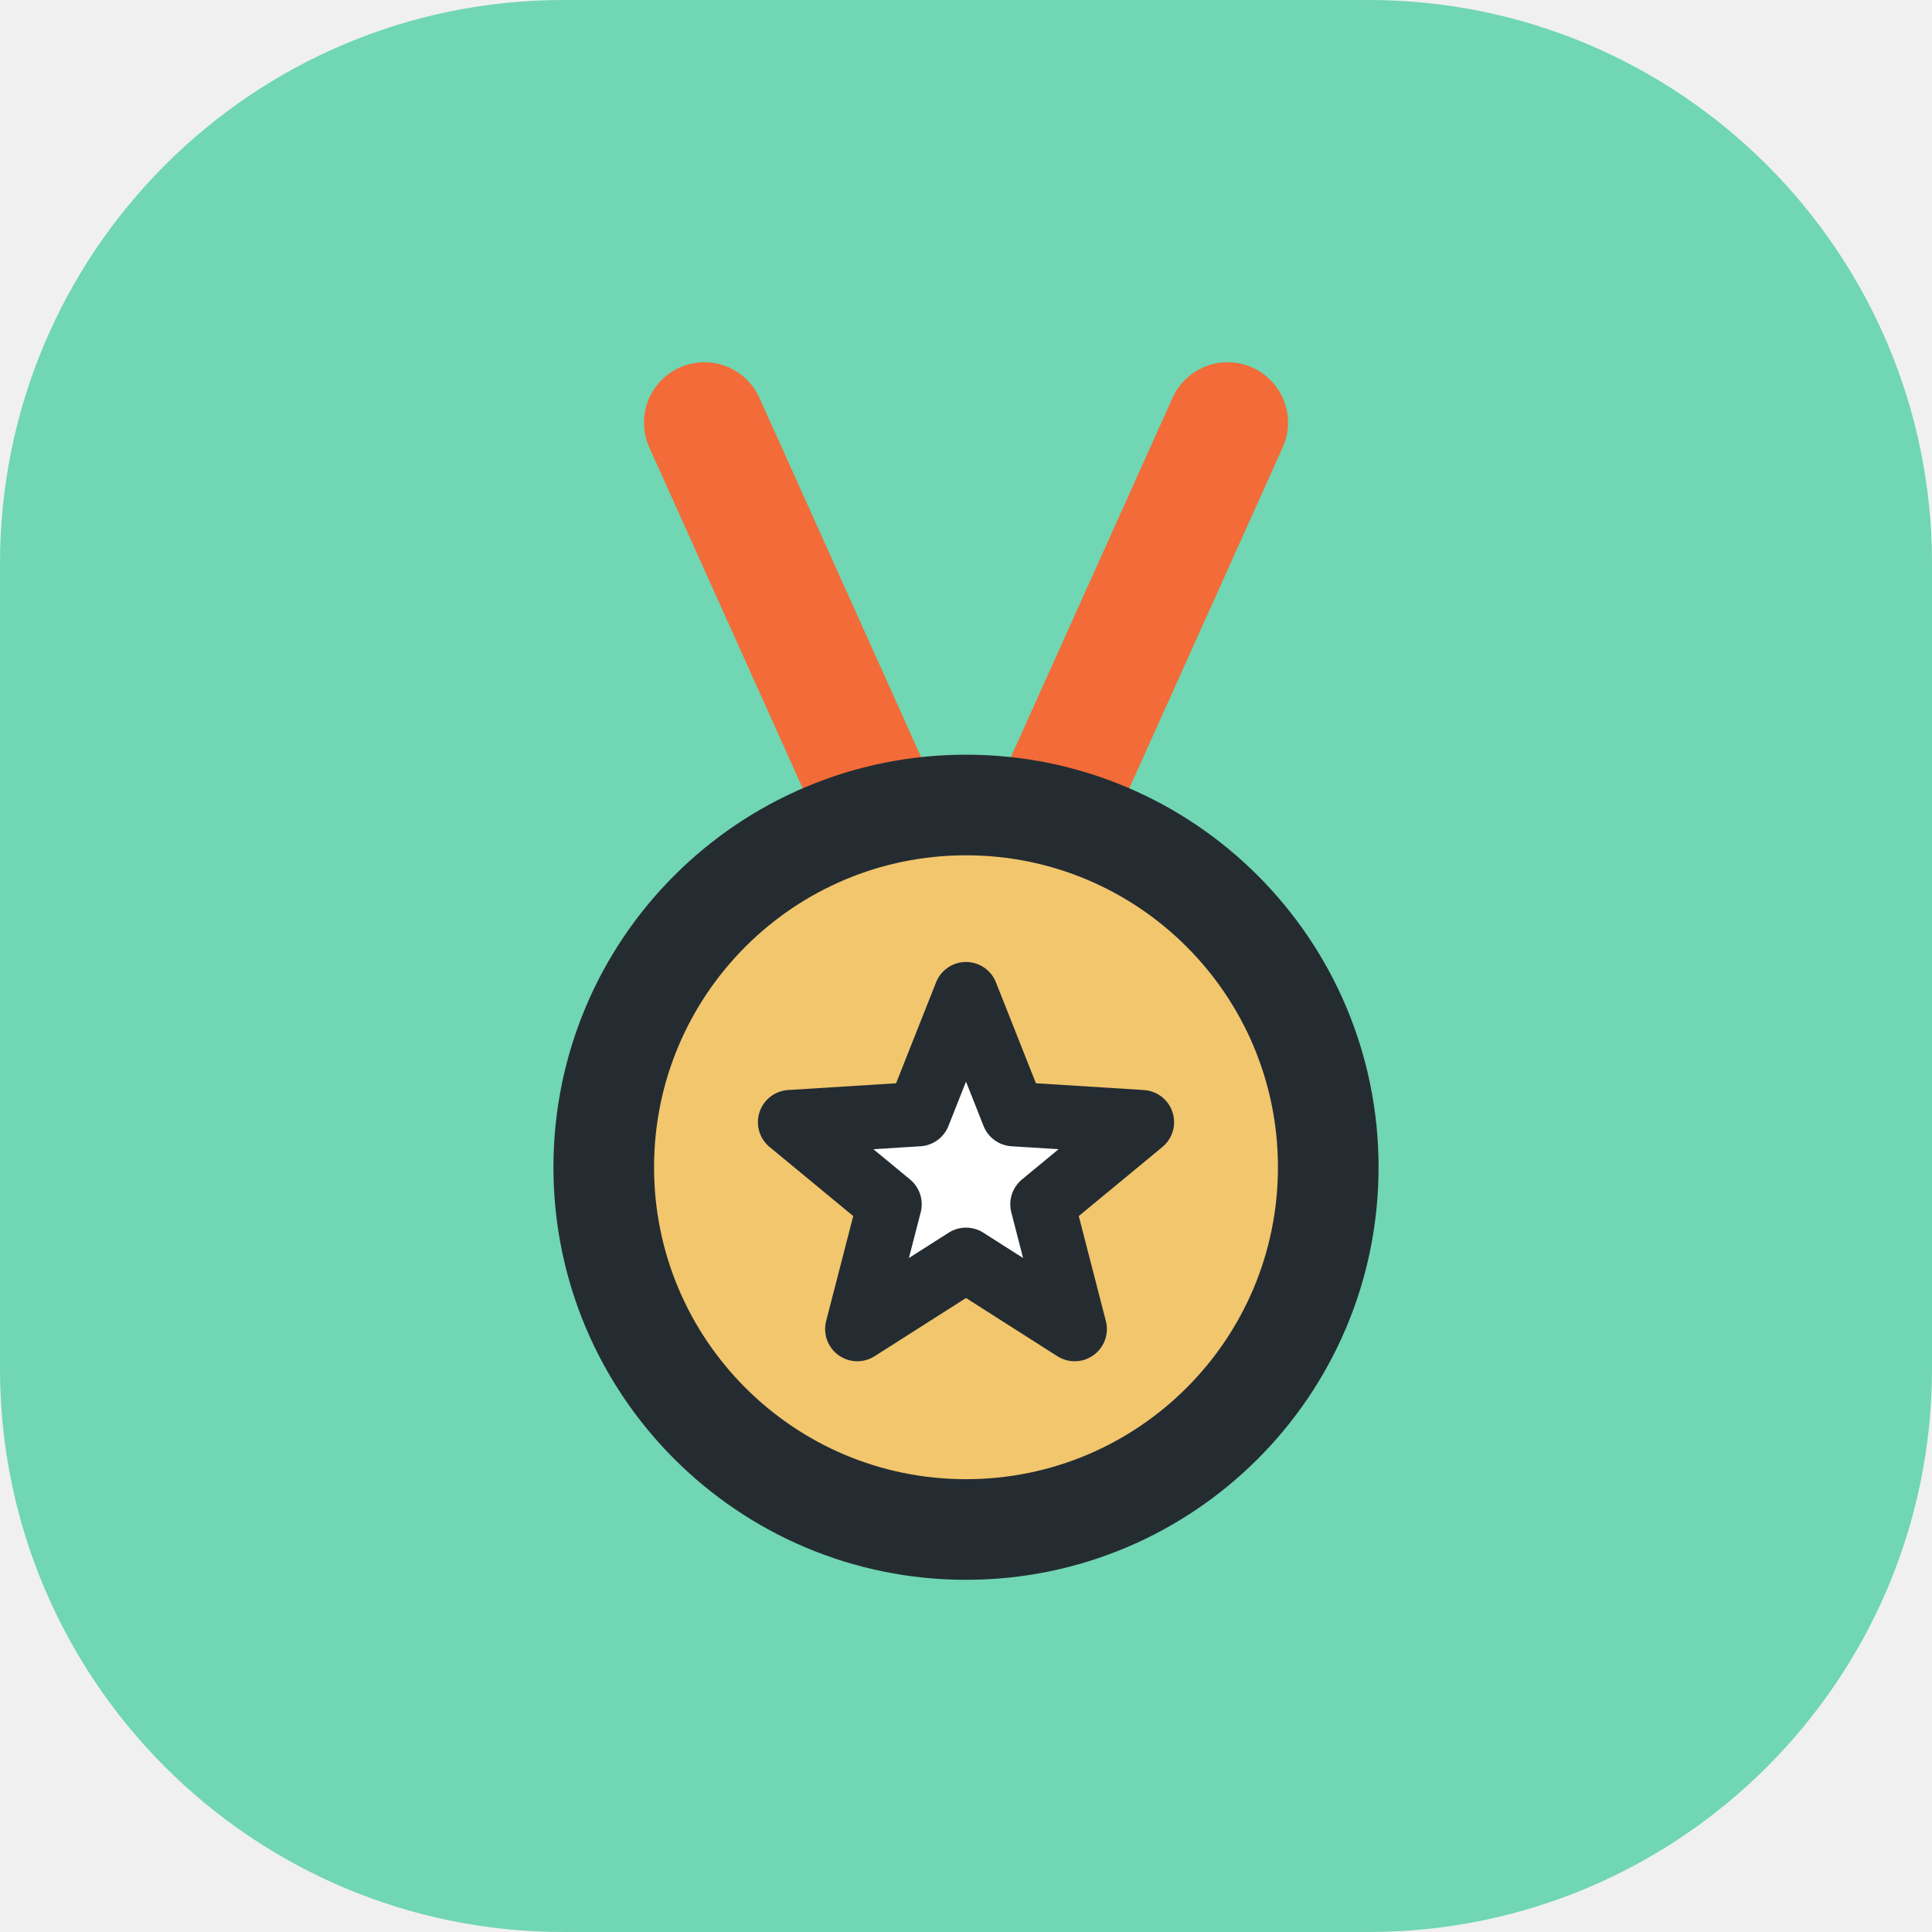
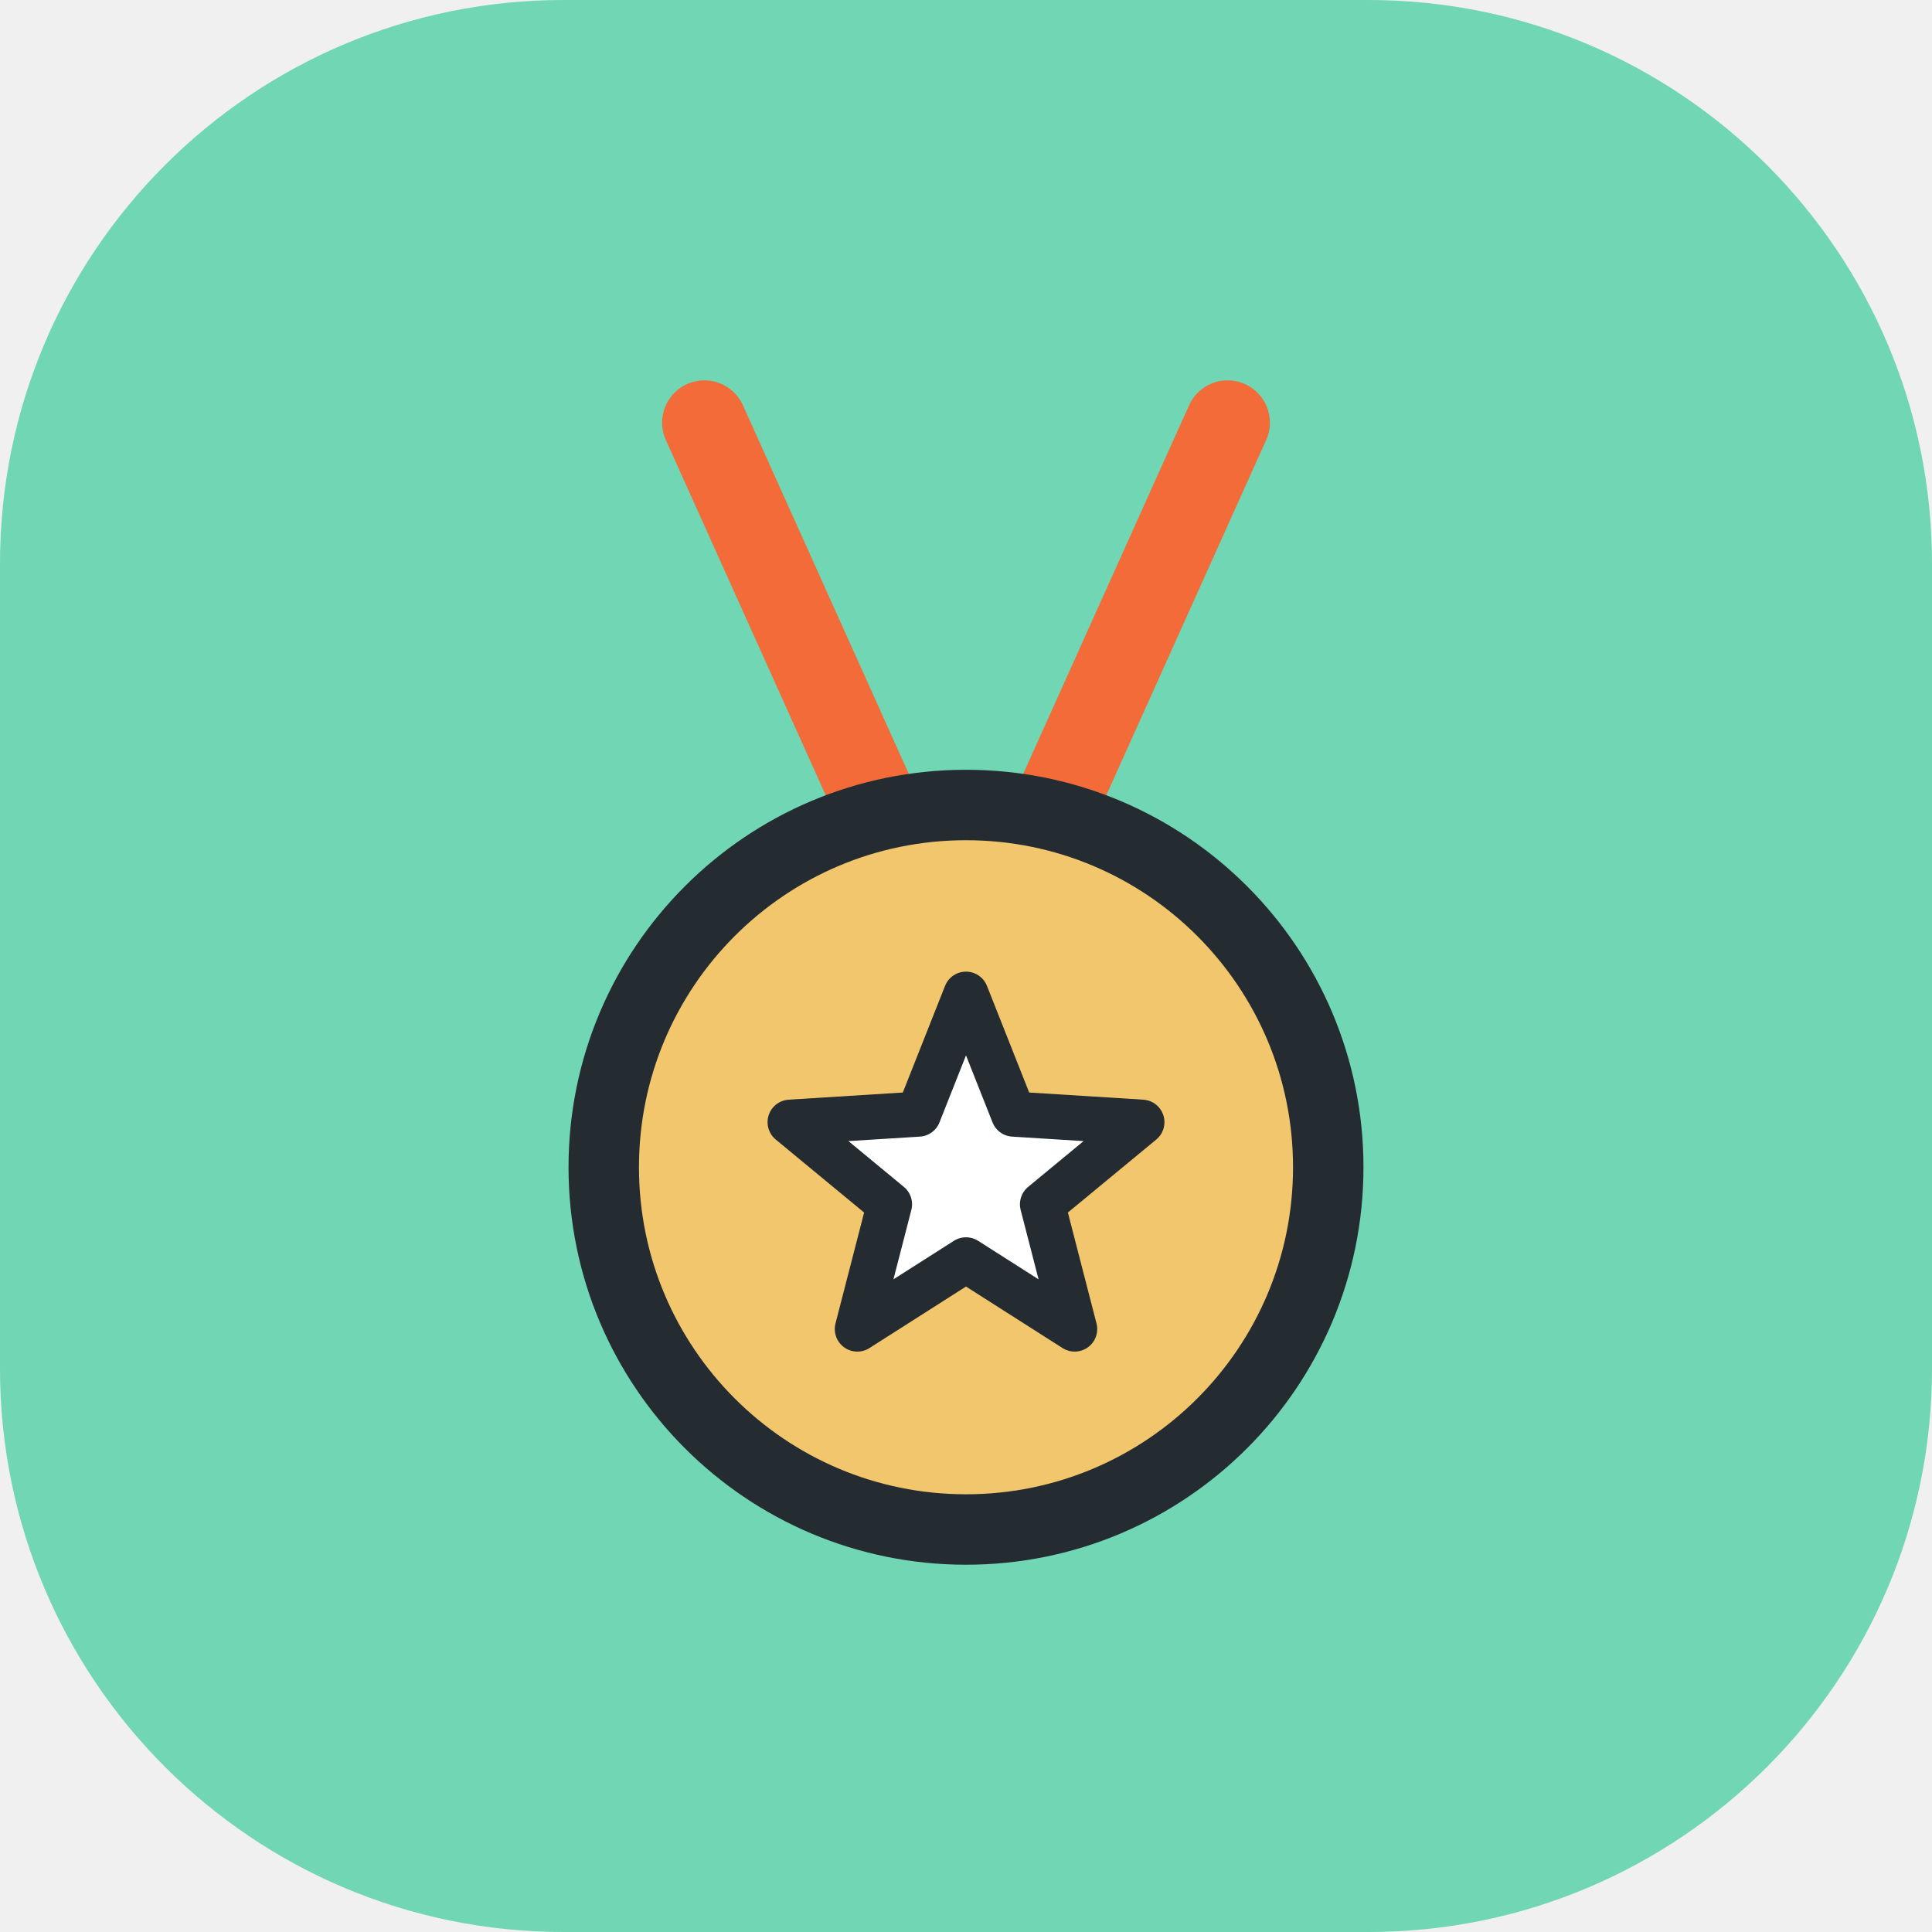
- <svg xmlns="http://www.w3.org/2000/svg" width="48" height="48" viewBox="0 0 48 48" fill="none" stroke-width="2.5" stroke-linecap="round" stroke-linejoin="round" role="img" aria-label="records">
+ <svg xmlns="http://www.w3.org/2000/svg" width="48" height="48" viewBox="0 0 48 48" fill="none" stroke-width="1.75" stroke-linecap="round" stroke-linejoin="round" role="img" aria-label="records">
  <rect width="48" height="48" rx="14" fill="#70D6B3" />
-   <path d="M17.5 10.5l4.5 10M30.5 10.5l-4.5 10" stroke="#F26B38" stroke-width="3" />
+   <path d="M17.5 10.5l4.5 10M30.5 10.5l-4.5 10" stroke="#F26B38" stroke-width="2.10" />
  <circle cx="24" cy="29" r="9" fill="#F2C66D" stroke="#242C32" />
-   <path d="M24.00 24.70L25.18 27.68L28.37 27.88L25.90 29.92L26.70 33.02L24.00 31.30L21.30 33.02L22.10 29.92L19.63 27.88L22.82 27.68z" fill="#FFFFFF" stroke="#242C32" stroke-width="1.6" />
+   <path d="M24.00 24.70L25.18 27.68L28.37 27.88L25.90 29.92L26.70 33.02L24.00 31.30L21.30 33.02L22.10 29.92L19.63 27.88L22.82 27.68z" fill="#FFFFFF" stroke="#242C32" stroke-width="1.12" />
</svg>
